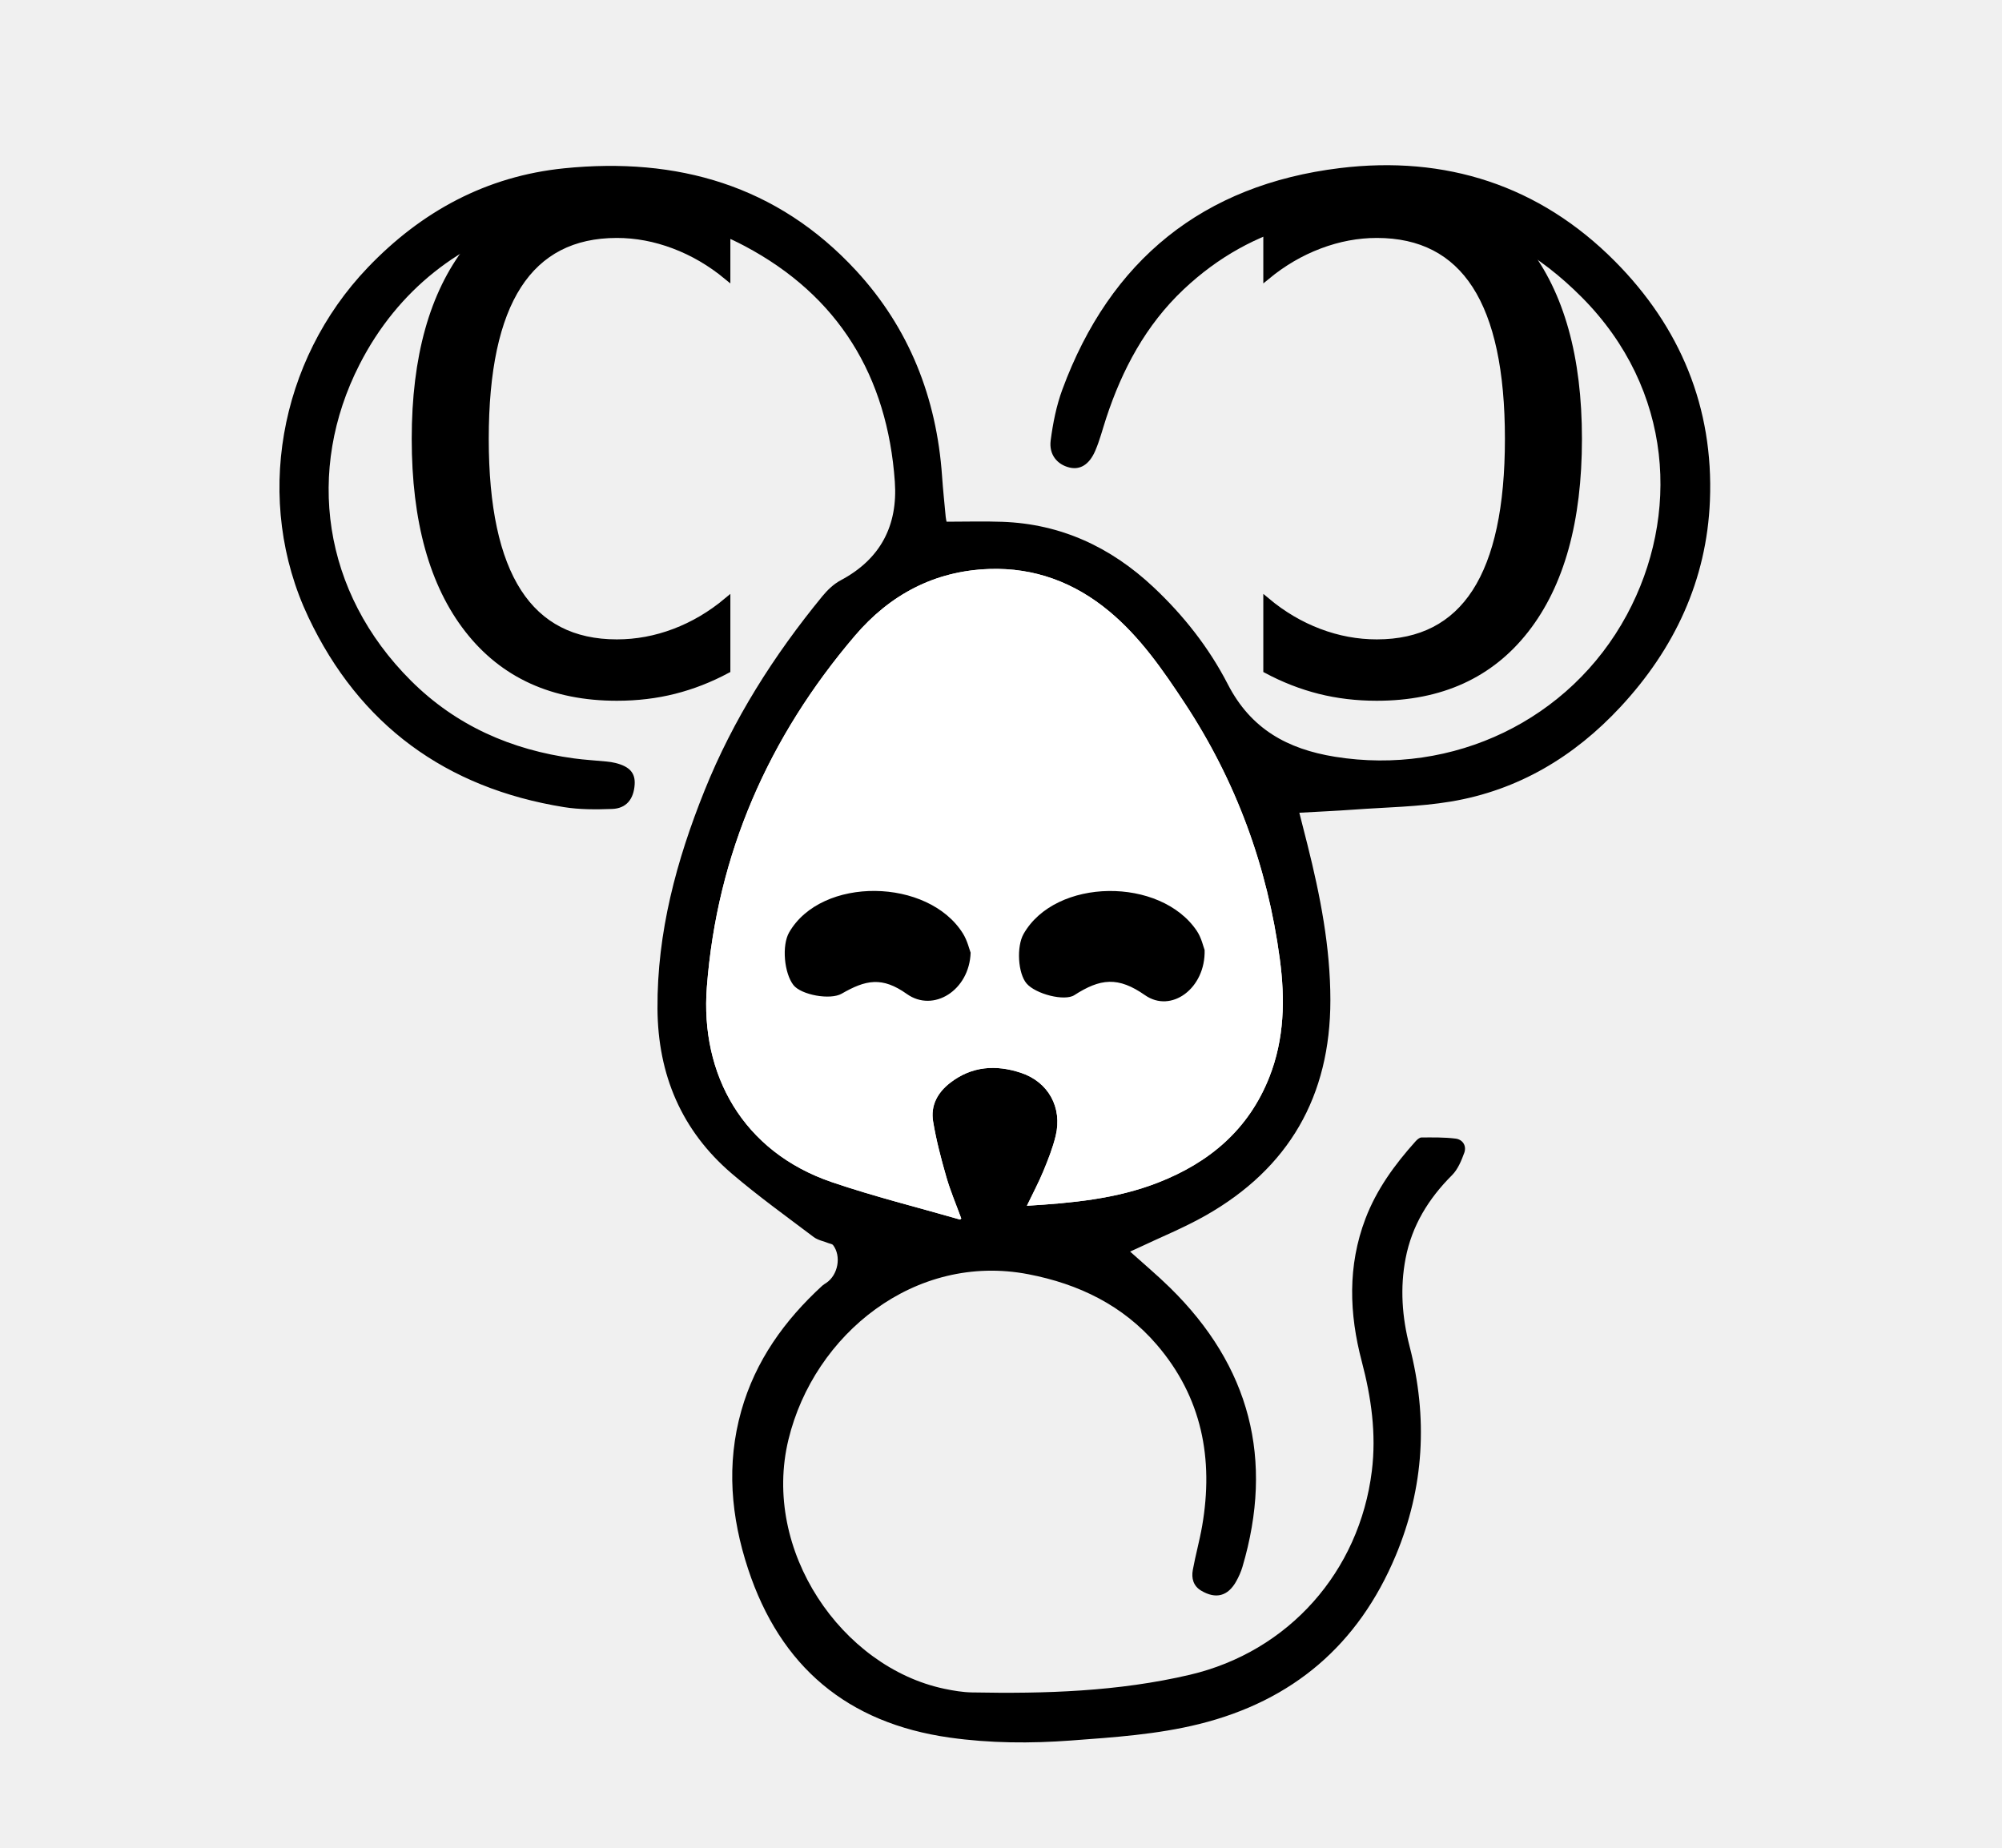
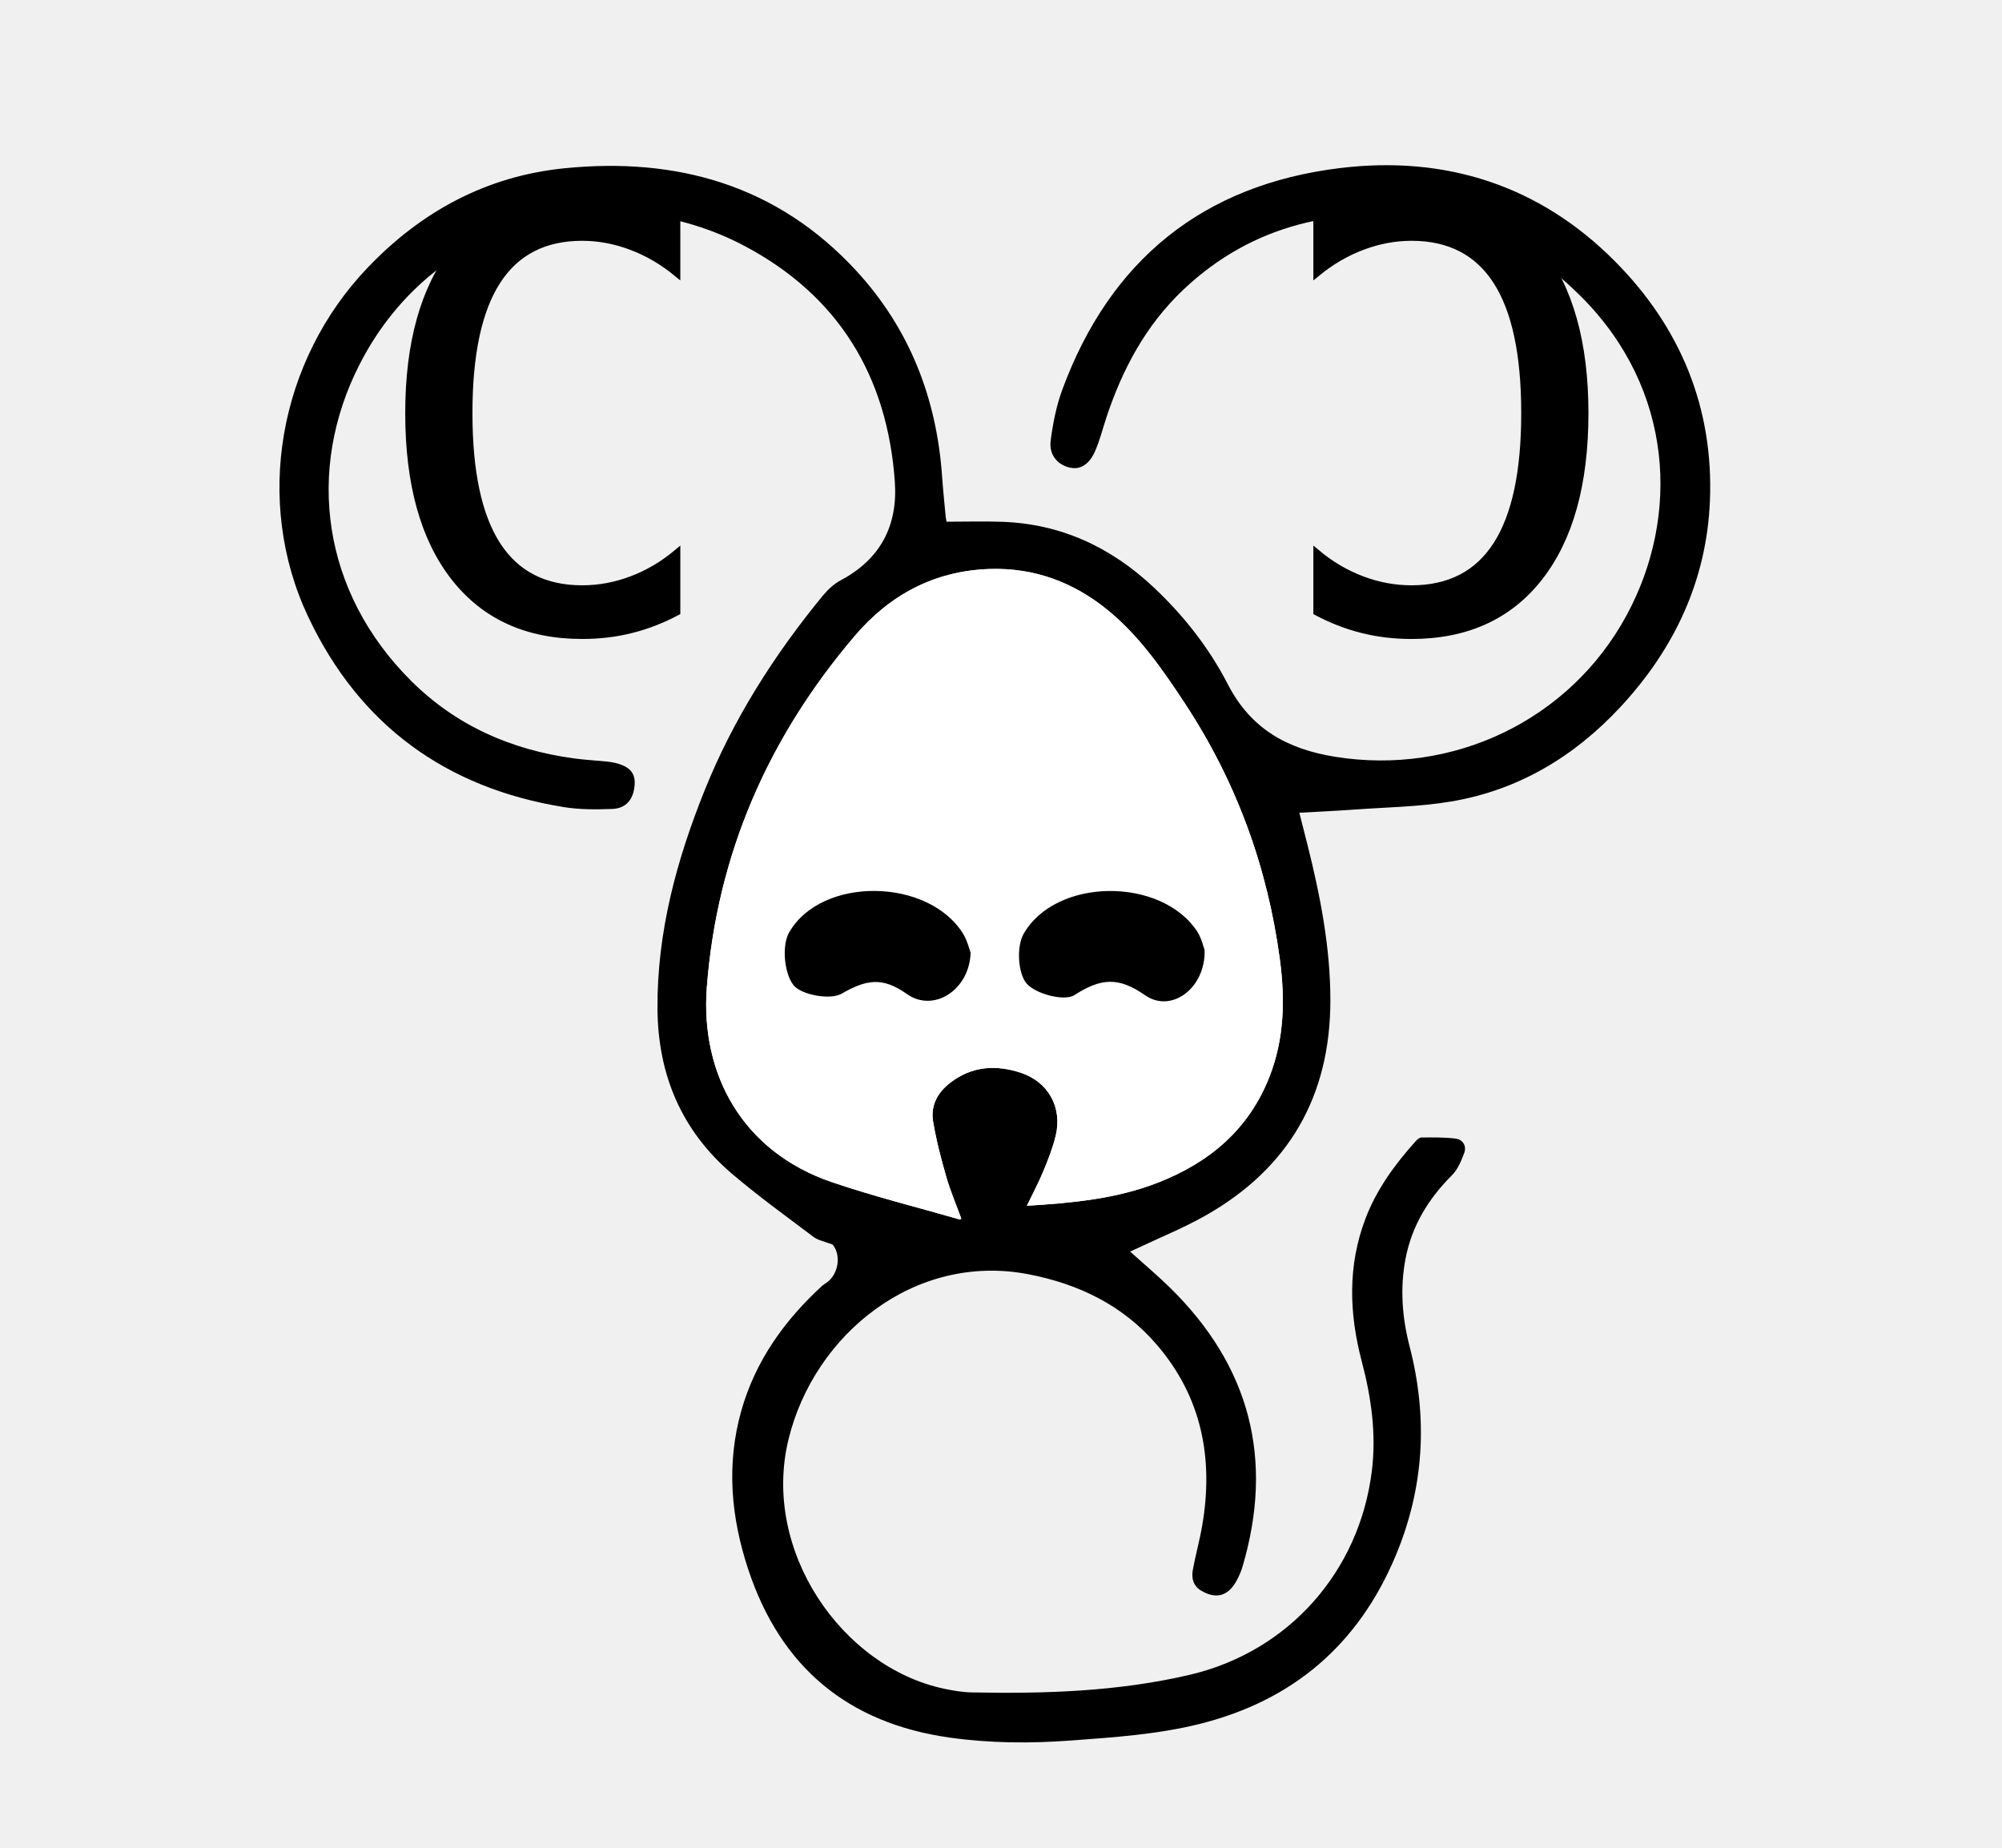
<svg xmlns="http://www.w3.org/2000/svg" version="1.1" id="Capa_1" x="0px" y="0px" width="612px" height="564.781px" viewBox="0 0 612 564.781" enable-background="new 0 0 612 564.781" xml:space="preserve">
  <g>
    <path fill-rule="evenodd" clip-rule="evenodd" d="M289.361,159.503c5.876,0,11.465-0.167,17.041,0.031   c17.944,0.643,33.156,7.746,46.145,19.92c9.238,8.659,17.048,18.587,22.792,29.751c7.025,13.66,18.19,19.807,32.732,22.159   c36.108,5.836,71.833-11.122,89.225-43.348c16.308-30.218,14.326-68.883-13.742-97.125c-12.859-12.937-27.963-22.053-46.192-24.325   c-28.181-3.513-54.198,1.749-75.588,21.966c-11.508,10.877-18.742,24.449-23.637,39.362c-1.093,3.331-1.954,6.759-3.341,9.961   c-1.849,4.266-4.657,5.867-7.888,5.078c-3.72-0.906-6.288-3.938-5.723-8.275c0.688-5.255,1.737-10.594,3.566-15.552   C339.359,79.489,367.8,56.49,409.594,51.39c32.224-3.932,60.975,5.212,84.112,28.525c19.939,20.089,30.161,44.671,29.008,73.156   c-0.983,24.351-10.837,45.297-27.35,63.068c-14.124,15.197-31.244,25.474-51.823,28.918c-9.769,1.634-19.793,1.745-29.707,2.47   c-5.413,0.396-10.84,0.628-16.636,0.956c0.864,3.395,1.684,6.58,2.483,9.768c3.913,15.604,7.002,31.324,7.007,47.515   c0.005,29.365-12.671,51.423-38.191,65.888c-6.593,3.734-13.679,6.599-20.539,9.859c-0.744,0.354-1.498,0.686-2.491,1.14   c4.188,3.774,8.339,7.252,12.193,11.032c24.473,24.003,31.875,52.485,22.145,85.375c-0.445,1.509-1.111,2.983-1.874,4.36   c-2.545,4.596-6.239,5.572-10.733,2.902c-2.43-1.442-3.019-3.809-2.566-6.313c0.817-4.516,2.076-8.951,2.858-13.472   c3.541-20.502-0.047-39.334-13.881-55.433c-10.338-12.028-23.852-18.559-39.247-21.525c-34.62-6.677-65.495,18.298-73.332,50.526   c-8.262,33.966,16.29,69.607,47.658,76.216c2.769,0.584,5.618,1.06,8.438,1.113c22.374,0.432,44.711-0.264,66.585-5.391   c30.249-7.092,51.859-31.584,55.654-62.314c1.403-11.383-0.177-22.47-3.082-33.495c-3.85-14.613-4.357-29.215,1.128-43.64   c3.418-8.984,8.97-16.569,15.313-23.646c0.476-0.53,1.203-1.182,1.815-1.185c3.481-0.012,6.997-0.082,10.441,0.351   c2.18,0.275,3.404,2.229,2.642,4.332c-0.886,2.427-1.969,5.069-3.741,6.841c-7.186,7.169-12.269,15.433-14.196,25.438   c-1.74,9.018-1.086,17.999,1.205,26.844c5.655,21.842,4.504,43.188-4.25,64.083c-11.401,27.213-31.43,44.324-60.012,51.437   c-12.878,3.202-26.086,4.068-39.256,5.046c-12.364,0.918-24.728,0.845-37.047-0.891c-31.249-4.404-51.778-21.669-61.636-51.55   c-5.238-15.882-6.695-32.028-2.074-48.379c4.32-15.284,13.193-27.628,24.749-38.231c0.365-0.335,0.812-0.584,1.229-0.862   c3.611-2.43,4.659-8.179,2.06-11.571c-0.243-0.32-0.843-0.365-1.281-0.539c-1.559-0.624-3.35-0.939-4.643-1.916   c-8.407-6.348-16.981-12.516-24.984-19.351c-15.418-13.166-22.63-30.303-22.757-50.451c-0.148-23.292,5.794-45.312,14.396-66.71   c8.742-21.754,21.18-41.309,35.998-59.388c1.557-1.897,3.473-3.741,5.613-4.878c12.179-6.467,17.498-16.749,16.549-30.161   c-2.279-32.245-17.212-56.831-45.923-72.052c-39.722-21.057-94.008-10.215-117.711,36.226   c-16.513,32.351-11.456,69.605,15.752,96.718c13.785,13.733,30.675,21.127,49.794,23.72c3.311,0.45,6.656,0.626,9.982,0.958   c0.911,0.09,1.829,0.222,2.714,0.443c4.337,1.087,6.082,3.063,5.862,6.564c-0.285,4.503-2.554,7.333-6.884,7.491   c-4.909,0.177-9.923,0.217-14.752-0.563c-36.047-5.818-62.5-25.1-78.109-58.067c-16.796-35.475-9.074-78.411,18.142-106.886   c16.442-17.206,36.315-27.946,60.026-30.35c34.474-3.494,65.175,5.153,89.266,31.268c16.264,17.629,24.612,38.919,26.279,62.839   c0.29,4.169,0.732,8.33,1.118,12.492C289.156,158.639,289.307,159.208,289.361,159.503z M313.916,368.645   c13.942-0.85,27.311-2.103,40.04-7.063c15.751-6.138,27.753-16.238,34.077-32.285c4.609-11.694,4.838-23.83,3.199-36.078   c-3.786-28.28-13.382-54.446-29.093-78.283c-6.677-10.128-13.584-20.146-23.029-28.005c-10.628-8.845-22.865-13.453-36.754-12.967   c-16.689,0.583-30.326,7.873-40.993,20.384c-26.427,30.992-42.175,66.75-45.285,107.458c-2.042,26.722,10.997,50.319,38.182,59.602   c12.867,4.393,26.112,7.673,39.188,11.444c0.087,0.026,0.235-0.172,0.407-0.304c-1.54-4.221-3.324-8.386-4.567-12.706   c-1.61-5.597-3.101-11.261-4.047-16.996c-0.789-4.786,1.302-8.763,5.203-11.783c6.646-5.149,14.008-5.589,21.625-3.077   c8.414,2.773,12.732,10.63,10.653,19.258c-0.893,3.708-2.328,7.31-3.788,10.849C317.505,361.548,315.734,364.861,313.916,368.645z" />
    <path fill-rule="evenodd" clip-rule="evenodd" fill="#FFFFFF" d="M313.916,368.645c1.818-3.784,3.589-7.096,5.018-10.552   c1.46-3.539,2.896-7.141,3.788-10.849c2.079-8.628-2.239-16.485-10.653-19.258c-7.616-2.512-14.979-2.072-21.625,3.077   c-3.901,3.021-5.992,6.997-5.203,11.783c0.947,5.735,2.437,11.399,4.047,16.996c1.243,4.32,3.027,8.485,4.567,12.706   c-0.172,0.132-0.32,0.33-0.407,0.304c-13.076-3.771-26.321-7.051-39.188-11.444c-27.185-9.283-40.224-32.88-38.182-59.602   c3.11-40.708,18.858-76.466,45.285-107.458c10.667-12.511,24.304-19.8,40.993-20.384c13.889-0.485,26.126,4.122,36.754,12.967   c9.445,7.859,16.353,17.876,23.029,28.005c15.711,23.837,25.307,50.003,29.093,78.283c1.639,12.248,1.41,24.384-3.199,36.078   c-6.324,16.047-18.326,26.147-34.077,32.285C341.227,366.542,327.858,367.794,313.916,368.645z" />
    <g>
      <path fill-rule="evenodd" clip-rule="evenodd" stroke="#FFFFFF" stroke-miterlimit="10" d="M297.22,291.201    c-0.354,11.986-11.828,19.115-20.287,13.104c-7.383-5.246-12.137-4.243-19.418-0.054c-3.666,2.109-12.85,0.447-15.357-2.769    c-2.955-3.79-3.762-12.485-1.356-16.661c10.143-17.596,43.209-16.987,53.987,0.32C296.2,287.411,296.817,290.17,297.22,291.201z" />
      <path fill-rule="evenodd" clip-rule="evenodd" stroke="#FFFFFF" stroke-miterlimit="10" d="M368.746,290.375    c0.349,12.16-10.604,20.167-19.014,14.293c-8.054-5.627-13.224-5.024-21.068,0.019c-3.235,2.079-12.339-0.294-15.223-3.675    c-2.812-3.293-3.261-11.694-0.982-15.71c10.006-17.589,42.548-17.803,53.832-0.954    C367.762,286.547,368.342,289.344,368.746,290.375z" />
    </g>
    <rect x="112.658" y="78.05" fill-rule="evenodd" clip-rule="evenodd" fill="none" width="262.826" height="224.246" />
-     <text transform="matrix(1 0 0 1 112.6582 210.2778)" stroke="#000000" stroke-width="2" stroke-linecap="round" stroke-miterlimit="10" font-family="'Monospace'" font-size="209.225">C</text>
+     <text transform="matrix(1 0 0 1 112.6582 191.8076)" stroke="#000000" stroke-width="2" stroke-linecap="round" stroke-miterlimit="10" font-family="'Monospace'" font-size="180">C</text>
    <g>
      <rect x="233.967" y="78.05" fill="none" width="262.83" height="224.246" />
-       <text transform="matrix(-1 0 0 1 496.7959 210.2778)" stroke="#000000" stroke-width="2" stroke-linecap="round" stroke-miterlimit="10" font-family="'Monospace'" font-size="209.225">C</text>
+       <text transform="matrix(-1 0 0 1 496.7959 191.8076)" stroke="#000000" stroke-width="2" stroke-linecap="round" stroke-miterlimit="10" font-family="'Monospace'" font-size="180">C</text>
    </g>
  </g>
</svg>
